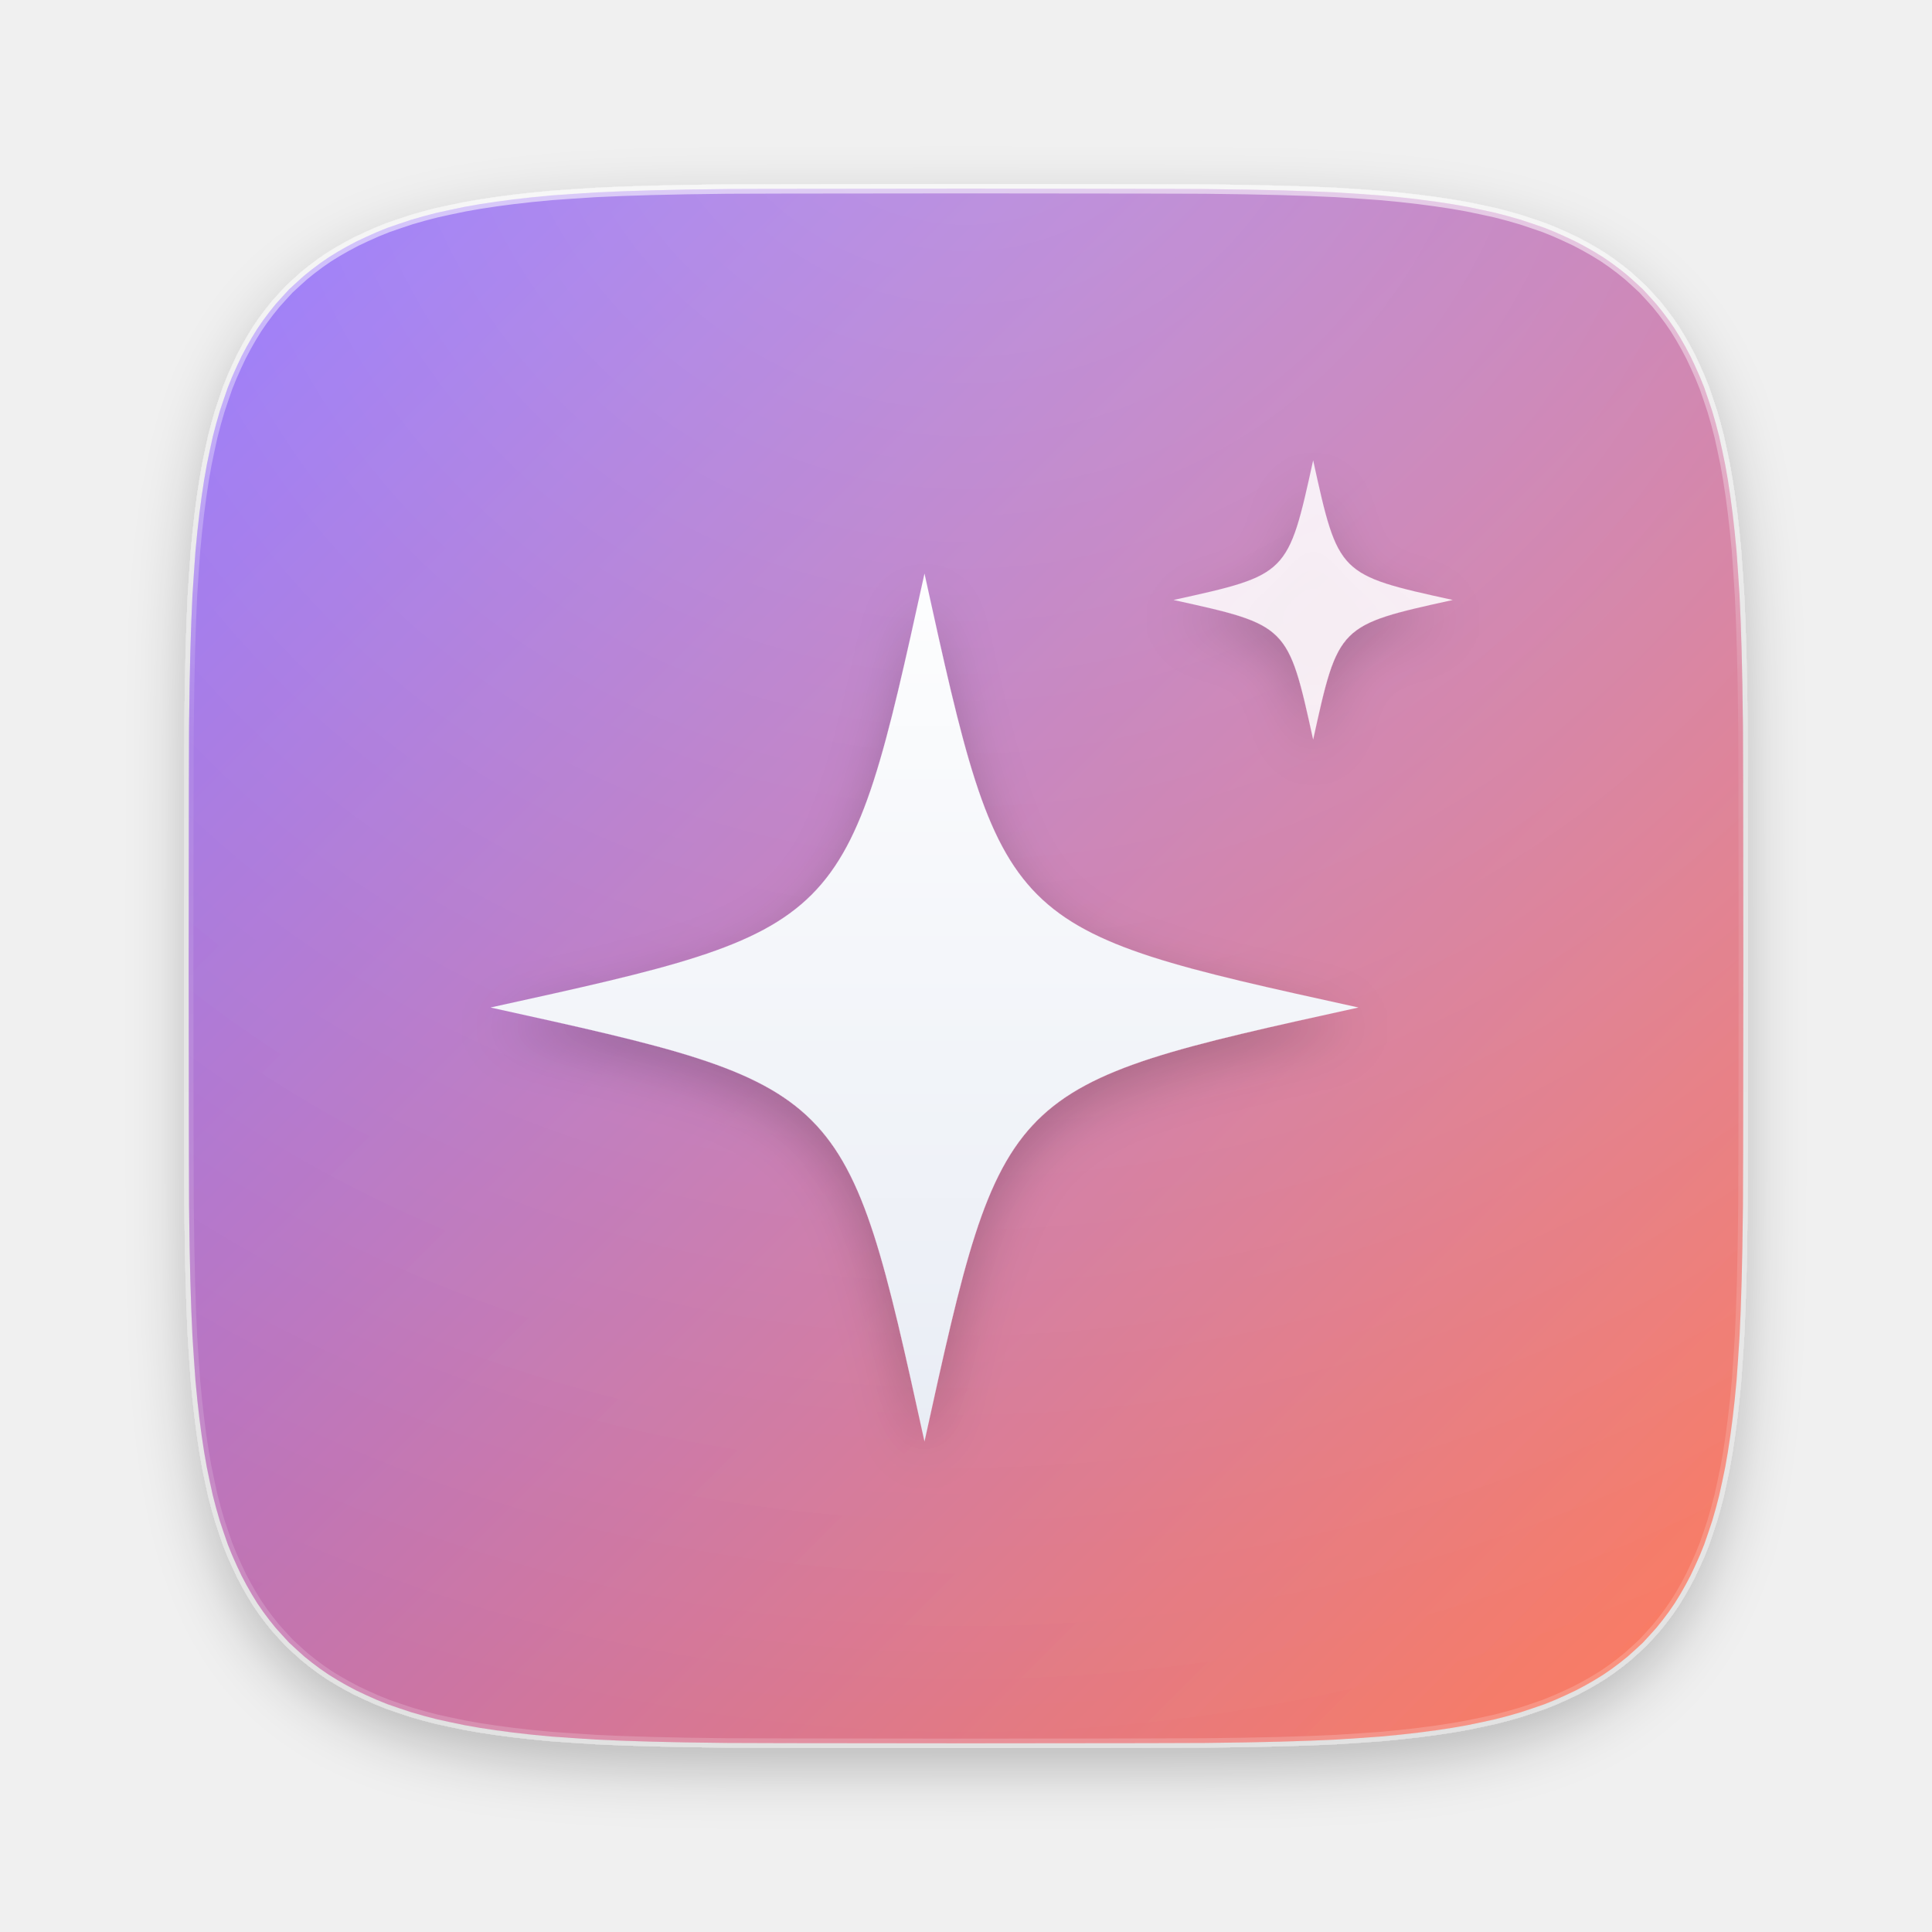
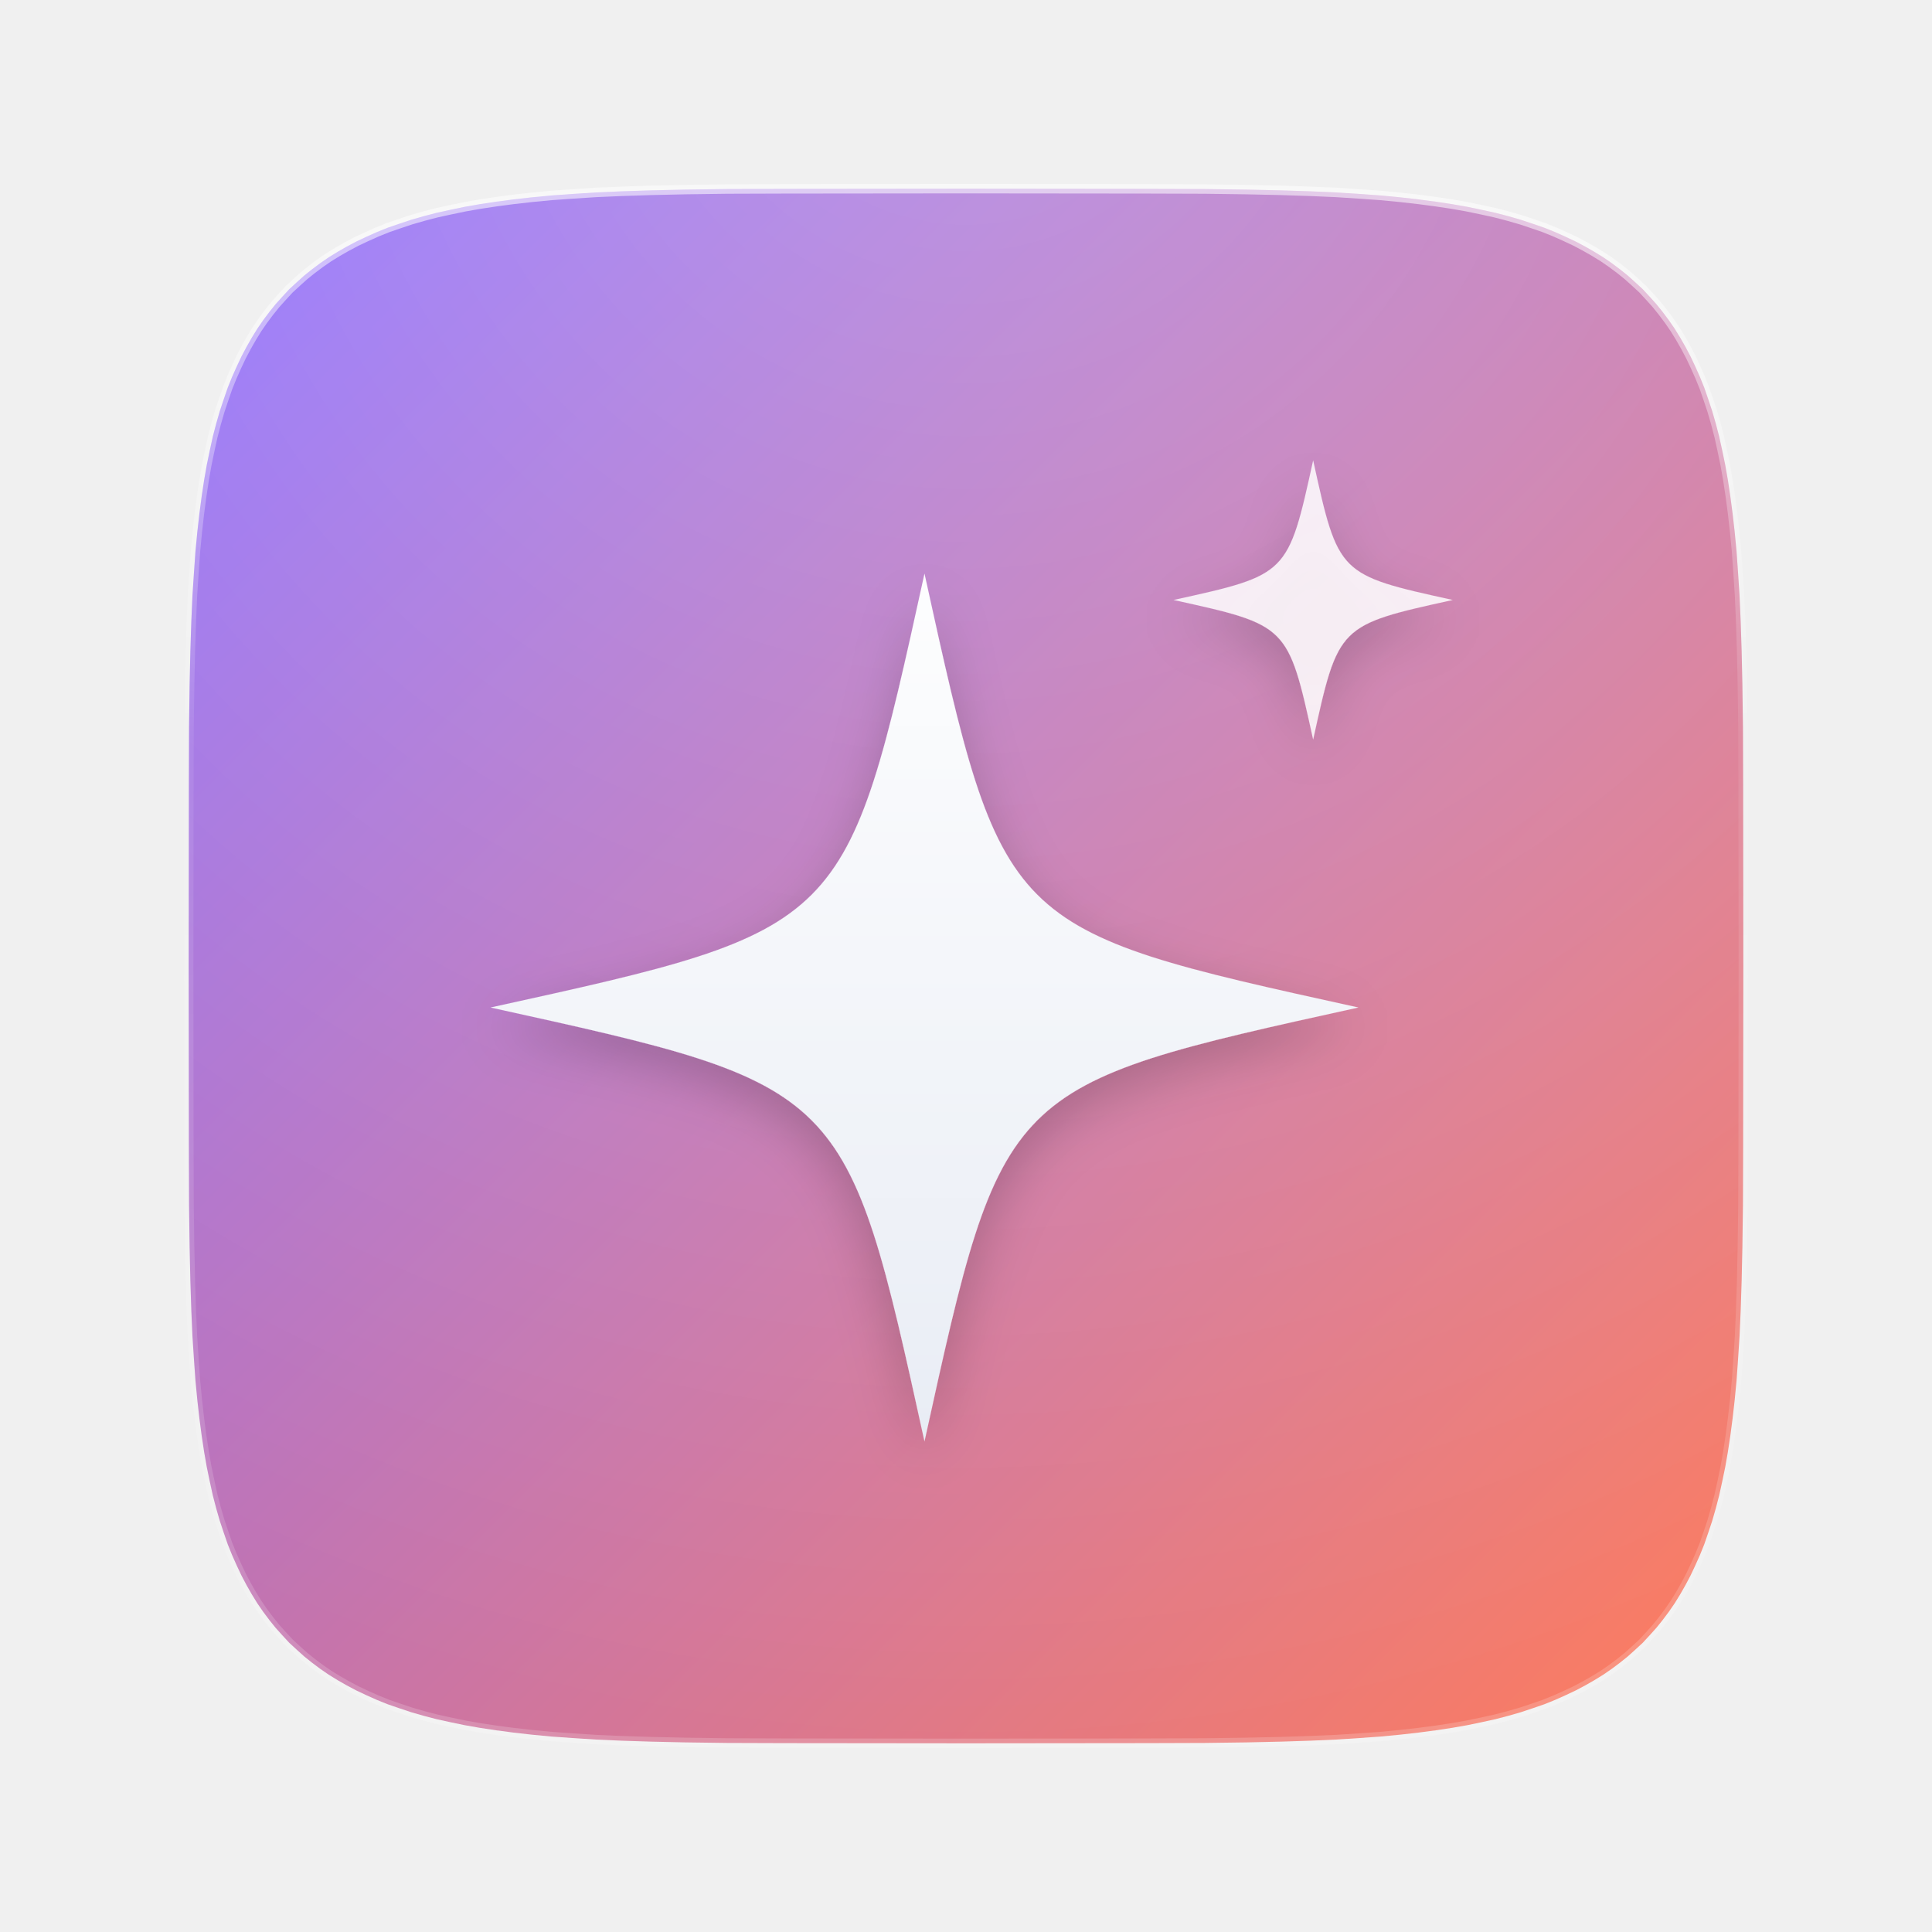
<svg xmlns="http://www.w3.org/2000/svg" width="1024" height="1024" viewBox="0 0 1024 1024">
  <defs>
    <clipPath id="body">
      <path d="M924.0,512.0 L923.9,608.0 L923.8,638.6 L923.5,660.9 L923.1,679.0 L922.6,694.5 L922.0,708.2 L921.2,720.5 L920.4,731.8 L919.4,742.2 L918.3,751.9 L917.1,761.0 L915.8,769.6 L914.4,777.6 L912.8,785.3 L911.2,792.6 L909.4,799.5 L907.5,806.1 L905.4,812.4 L903.3,818.5 L901.0,824.2 L898.5,829.8 L896.0,835.1 L893.3,840.2 L890.5,845.1 L887.6,849.8 L884.5,854.3 L881.2,858.7 L877.9,862.8 L874.3,866.8 L870.7,870.7 L866.8,874.3 L862.8,877.9 L858.7,881.2 L854.3,884.5 L849.8,887.6 L845.1,890.5 L840.2,893.3 L835.1,896.0 L829.8,898.5 L824.2,901.0 L818.5,903.3 L812.4,905.4 L806.1,907.5 L799.5,909.4 L792.6,911.2 L785.3,912.8 L777.6,914.4 L769.6,915.8 L761.0,917.1 L751.9,918.3 L742.2,919.4 L731.8,920.4 L720.5,921.2 L708.2,922.0 L694.5,922.6 L679.0,923.1 L660.9,923.5 L638.6,923.8 L608.0,923.9 L512.0,924.0 L416.0,923.9 L385.4,923.8 L363.1,923.5 L345.0,923.1 L329.5,922.6 L315.8,922.0 L303.5,921.2 L292.2,920.4 L281.8,919.4 L272.1,918.3 L263.0,917.1 L254.4,915.8 L246.4,914.4 L238.7,912.8 L231.4,911.2 L224.5,909.4 L217.9,907.5 L211.6,905.4 L205.5,903.3 L199.8,901.0 L194.2,898.5 L188.9,896.0 L183.8,893.3 L178.9,890.5 L174.2,887.6 L169.7,884.5 L165.3,881.2 L161.2,877.9 L157.2,874.3 L153.3,870.7 L149.7,866.8 L146.1,862.8 L142.8,858.7 L139.5,854.3 L136.4,849.8 L133.5,845.1 L130.7,840.2 L128.0,835.1 L125.5,829.8 L123.0,824.2 L120.7,818.5 L118.6,812.4 L116.5,806.1 L114.6,799.5 L112.8,792.6 L111.2,785.3 L109.6,777.6 L108.2,769.6 L106.9,761.0 L105.7,751.9 L104.6,742.2 L103.6,731.8 L102.8,720.5 L102.0,708.2 L101.4,694.5 L100.9,679.0 L100.5,660.9 L100.2,638.6 L100.1,608.0 L100.0,512.0 L100.1,416.0 L100.2,385.4 L100.5,363.1 L100.9,345.0 L101.4,329.5 L102.0,315.8 L102.8,303.5 L103.6,292.2 L104.6,281.8 L105.7,272.1 L106.9,263.0 L108.2,254.4 L109.6,246.4 L111.2,238.7 L112.8,231.4 L114.6,224.5 L116.5,217.9 L118.6,211.6 L120.7,205.5 L123.0,199.8 L125.5,194.2 L128.0,188.9 L130.7,183.8 L133.5,178.9 L136.4,174.2 L139.5,169.7 L142.8,165.3 L146.1,161.2 L149.7,157.2 L153.3,153.3 L157.2,149.7 L161.2,146.1 L165.3,142.8 L169.7,139.5 L174.2,136.4 L178.9,133.5 L183.8,130.7 L188.9,128.0 L194.2,125.5 L199.8,123.0 L205.5,120.7 L211.6,118.6 L217.9,116.5 L224.5,114.6 L231.4,112.8 L238.7,111.2 L246.4,109.6 L254.4,108.2 L263.0,106.9 L272.1,105.7 L281.8,104.6 L292.2,103.6 L303.5,102.8 L315.8,102.0 L329.5,101.4 L345.0,100.9 L363.1,100.5 L385.4,100.2 L416.0,100.1 L512.0,100.0 L608.0,100.1 L638.6,100.2 L660.9,100.5 L679.0,100.9 L694.5,101.4 L708.2,102.0 L720.5,102.8 L731.8,103.6 L742.2,104.6 L751.9,105.7 L761.0,106.9 L769.6,108.2 L777.6,109.6 L785.3,111.2 L792.6,112.8 L799.5,114.6 L806.1,116.5 L812.4,118.6 L818.5,120.7 L824.2,123.0 L829.8,125.5 L835.1,128.0 L840.2,130.7 L845.1,133.5 L849.8,136.4 L854.3,139.5 L858.7,142.8 L862.8,146.1 L866.8,149.7 L870.7,153.3 L874.3,157.2 L877.9,161.2 L881.2,165.3 L884.5,169.7 L887.6,174.2 L890.5,178.9 L893.3,183.8 L896.0,188.9 L898.5,194.2 L901.0,199.8 L903.3,205.5 L905.4,211.6 L907.5,217.9 L909.4,224.5 L911.2,231.4 L912.8,238.7 L914.4,246.4 L915.8,254.4 L917.1,263.0 L918.3,272.1 L919.4,281.8 L920.4,292.2 L921.2,303.5 L922.0,315.8 L922.6,329.5 L923.1,345.0 L923.5,363.1 L923.8,385.4 L923.9,416.0 Z" />
    </clipPath>
-     <filter id="drop" x="-20%" y="-20%" width="140%" height="150%">
-       <feGaussianBlur in="SourceAlpha" stdDeviation="16" />
-       <feOffset dy="12" />
-       <feComponentTransfer>
-         <feFuncA type="linear" slope="0.24" />
-       </feComponentTransfer>
-       <feMerge>
-         <feMergeNode />
-         <feMergeNode in="SourceGraphic" />
-       </feMerge>
-     </filter>
    <filter id="lift" x="-30%" y="-30%" width="160%" height="170%">
      <feGaussianBlur in="SourceAlpha" stdDeviation="14" />
      <feOffset dy="10" />
      <feComponentTransfer>
        <feFuncA type="linear" slope="0.2" />
      </feComponentTransfer>
      <feMerge>
        <feMergeNode />
        <feMergeNode in="SourceGraphic" />
      </feMerge>
    </filter>
    <radialGradient id="sky" cx="0.5" cy="0" r="0.9">
      <stop offset="0" stop-color="#fff" stop-opacity="0.26" />
      <stop offset="1" stop-color="#fff" stop-opacity="0" />
    </radialGradient>
    <linearGradient id="rim" x1="0" y1="0" x2="0" y2="1">
      <stop offset="0" stop-color="#fff" stop-opacity="0.55" />
      <stop offset="0.35" stop-color="#fff" stop-opacity="0.08" />
      <stop offset="1" stop-color="#fff" stop-opacity="0.18" />
    </linearGradient>
    <linearGradient id="ink" gradientUnits="userSpaceOnUse" x1="0" y1="260" x2="0" y2="760">
      <stop offset="0" stop-color="#ffffff" />
      <stop offset="1" stop-color="#e9edf5" />
    </linearGradient>
    <linearGradient id="bg" x1="0" y1="0" x2="1" y2="1">
      <stop offset="0" stop-color="#8a6bff" />
      <stop offset="1" stop-color="#ff7d5c" />
    </linearGradient>
  </defs>
-   <g filter="url(#drop)">
+   <g>
    <path d="M924.0,512.0 L923.9,608.0 L923.8,638.6 L923.5,660.9 L923.1,679.0 L922.6,694.5 L922.0,708.2 L921.2,720.5 L920.4,731.8 L919.4,742.2 L918.3,751.9 L917.1,761.0 L915.8,769.6 L914.4,777.6 L912.8,785.3 L911.2,792.6 L909.4,799.5 L907.5,806.1 L905.4,812.4 L903.3,818.5 L901.0,824.2 L898.5,829.8 L896.0,835.1 L893.3,840.2 L890.5,845.1 L887.6,849.8 L884.5,854.3 L881.2,858.7 L877.9,862.8 L874.3,866.8 L870.7,870.7 L866.8,874.3 L862.8,877.9 L858.7,881.2 L854.3,884.5 L849.8,887.6 L845.1,890.5 L840.2,893.3 L835.1,896.0 L829.8,898.5 L824.2,901.0 L818.5,903.3 L812.4,905.4 L806.1,907.5 L799.5,909.4 L792.6,911.2 L785.3,912.8 L777.6,914.4 L769.6,915.8 L761.0,917.1 L751.9,918.3 L742.2,919.4 L731.8,920.4 L720.5,921.2 L708.2,922.0 L694.5,922.6 L679.0,923.1 L660.9,923.5 L638.6,923.8 L608.0,923.9 L512.0,924.0 L416.0,923.9 L385.4,923.8 L363.1,923.5 L345.0,923.1 L329.5,922.6 L315.8,922.0 L303.5,921.2 L292.2,920.4 L281.8,919.4 L272.1,918.3 L263.0,917.1 L254.4,915.8 L246.4,914.4 L238.7,912.8 L231.4,911.2 L224.5,909.4 L217.9,907.5 L211.6,905.4 L205.5,903.3 L199.8,901.0 L194.2,898.5 L188.9,896.0 L183.8,893.3 L178.9,890.5 L174.2,887.6 L169.7,884.5 L165.3,881.2 L161.2,877.9 L157.2,874.3 L153.3,870.7 L149.7,866.8 L146.1,862.8 L142.8,858.7 L139.5,854.3 L136.4,849.8 L133.5,845.1 L130.7,840.2 L128.0,835.1 L125.5,829.8 L123.0,824.2 L120.7,818.5 L118.6,812.4 L116.5,806.1 L114.6,799.5 L112.8,792.6 L111.2,785.3 L109.6,777.6 L108.2,769.6 L106.9,761.0 L105.7,751.9 L104.6,742.2 L103.6,731.8 L102.8,720.5 L102.0,708.2 L101.4,694.5 L100.9,679.0 L100.5,660.9 L100.2,638.6 L100.1,608.0 L100.0,512.0 L100.1,416.0 L100.2,385.4 L100.5,363.1 L100.9,345.0 L101.4,329.5 L102.0,315.8 L102.8,303.5 L103.6,292.2 L104.6,281.8 L105.7,272.1 L106.9,263.0 L108.2,254.4 L109.6,246.4 L111.2,238.7 L112.8,231.4 L114.6,224.5 L116.5,217.9 L118.6,211.6 L120.7,205.5 L123.0,199.8 L125.5,194.2 L128.0,188.9 L130.7,183.8 L133.5,178.9 L136.4,174.2 L139.5,169.7 L142.8,165.3 L146.1,161.2 L149.7,157.2 L153.3,153.3 L157.2,149.7 L161.2,146.1 L165.3,142.8 L169.7,139.5 L174.2,136.4 L178.9,133.5 L183.8,130.7 L188.9,128.0 L194.2,125.5 L199.8,123.0 L205.5,120.7 L211.6,118.6 L217.9,116.5 L224.5,114.6 L231.4,112.8 L238.7,111.2 L246.4,109.6 L254.4,108.2 L263.0,106.9 L272.1,105.7 L281.8,104.6 L292.2,103.6 L303.5,102.8 L315.8,102.0 L329.5,101.4 L345.0,100.9 L363.1,100.5 L385.4,100.2 L416.0,100.1 L512.0,100.0 L608.0,100.1 L638.6,100.2 L660.9,100.5 L679.0,100.9 L694.5,101.4 L708.2,102.0 L720.5,102.8 L731.8,103.6 L742.2,104.6 L751.9,105.7 L761.0,106.9 L769.6,108.2 L777.6,109.6 L785.3,111.2 L792.6,112.8 L799.5,114.6 L806.1,116.5 L812.4,118.6 L818.5,120.7 L824.2,123.0 L829.8,125.5 L835.1,128.0 L840.2,130.7 L845.1,133.5 L849.8,136.4 L854.3,139.5 L858.7,142.8 L862.8,146.1 L866.8,149.7 L870.7,153.3 L874.3,157.2 L877.9,161.2 L881.2,165.3 L884.5,169.7 L887.6,174.2 L890.5,178.9 L893.3,183.8 L896.0,188.9 L898.5,194.2 L901.0,199.8 L903.3,205.5 L905.4,211.6 L907.5,217.9 L909.4,224.5 L911.2,231.4 L912.8,238.7 L914.4,246.4 L915.8,254.4 L917.1,263.0 L918.3,272.1 L919.4,281.8 L920.4,292.2 L921.2,303.5 L922.0,315.8 L922.6,329.5 L923.1,345.0 L923.5,363.1 L923.8,385.4 L923.9,416.0 Z" fill="url(#bg)" />
    <g clip-path="url(#body)">
      <rect width="1024" height="1024" fill="url(#sky)" />
      <g filter="url(#lift)">
        <path fill="url(#ink)" d="M490 304 C531.4 492.6 531.4 492.6 720 534 C531.4 575.4 531.4 575.4 490 764 C448.6 575.4 448.6 575.4 260 534 C448.6 492.6 448.6 492.6 490 304 Z" />
        <path fill="#ffffff" fill-opacity="0.85" d="M696 244 C709.32 304.68 709.32 304.68 770 318 C709.32 331.32 709.32 331.32 696 392 C682.68 331.32 682.68 331.32 622 318 C682.68 304.68 682.68 304.68 696 244 Z" />
      </g>
    </g>
    <path d="M924.0,512.0 L923.9,608.0 L923.8,638.6 L923.5,660.9 L923.1,679.0 L922.6,694.5 L922.0,708.2 L921.2,720.5 L920.4,731.8 L919.4,742.2 L918.3,751.9 L917.1,761.0 L915.8,769.6 L914.4,777.6 L912.8,785.3 L911.2,792.6 L909.4,799.5 L907.5,806.1 L905.4,812.4 L903.3,818.5 L901.0,824.2 L898.5,829.8 L896.0,835.1 L893.3,840.2 L890.5,845.1 L887.6,849.8 L884.5,854.3 L881.2,858.7 L877.9,862.8 L874.3,866.8 L870.7,870.7 L866.8,874.3 L862.8,877.9 L858.7,881.2 L854.3,884.5 L849.8,887.6 L845.1,890.5 L840.2,893.3 L835.1,896.0 L829.8,898.5 L824.2,901.0 L818.5,903.3 L812.4,905.4 L806.1,907.5 L799.5,909.4 L792.6,911.2 L785.3,912.8 L777.6,914.4 L769.6,915.8 L761.0,917.1 L751.9,918.3 L742.2,919.4 L731.8,920.4 L720.5,921.2 L708.2,922.0 L694.5,922.6 L679.0,923.1 L660.9,923.5 L638.6,923.8 L608.0,923.9 L512.0,924.0 L416.0,923.9 L385.4,923.8 L363.1,923.5 L345.0,923.1 L329.5,922.6 L315.8,922.0 L303.5,921.2 L292.2,920.4 L281.8,919.4 L272.1,918.3 L263.0,917.1 L254.4,915.8 L246.4,914.4 L238.7,912.8 L231.4,911.2 L224.5,909.4 L217.9,907.5 L211.6,905.4 L205.5,903.3 L199.8,901.0 L194.2,898.5 L188.9,896.0 L183.8,893.3 L178.9,890.5 L174.2,887.6 L169.7,884.5 L165.3,881.2 L161.2,877.9 L157.2,874.3 L153.3,870.7 L149.7,866.8 L146.1,862.8 L142.8,858.7 L139.5,854.3 L136.4,849.8 L133.5,845.1 L130.7,840.2 L128.0,835.1 L125.5,829.8 L123.0,824.2 L120.7,818.5 L118.6,812.4 L116.5,806.1 L114.6,799.5 L112.8,792.6 L111.2,785.3 L109.6,777.6 L108.2,769.6 L106.9,761.0 L105.7,751.9 L104.6,742.2 L103.6,731.8 L102.8,720.5 L102.0,708.2 L101.4,694.5 L100.9,679.0 L100.5,660.9 L100.2,638.6 L100.1,608.0 L100.0,512.0 L100.1,416.0 L100.2,385.4 L100.5,363.1 L100.9,345.0 L101.4,329.5 L102.0,315.8 L102.8,303.5 L103.6,292.2 L104.6,281.8 L105.7,272.1 L106.9,263.0 L108.2,254.4 L109.6,246.4 L111.2,238.7 L112.8,231.4 L114.6,224.5 L116.5,217.9 L118.6,211.6 L120.7,205.5 L123.0,199.8 L125.5,194.2 L128.0,188.9 L130.7,183.8 L133.5,178.9 L136.4,174.2 L139.5,169.7 L142.8,165.3 L146.1,161.2 L149.7,157.2 L153.3,153.3 L157.2,149.7 L161.2,146.1 L165.3,142.8 L169.7,139.5 L174.2,136.4 L178.9,133.5 L183.8,130.7 L188.9,128.0 L194.2,125.5 L199.8,123.0 L205.5,120.7 L211.6,118.6 L217.9,116.5 L224.5,114.6 L231.4,112.8 L238.7,111.2 L246.4,109.6 L254.4,108.2 L263.0,106.9 L272.1,105.7 L281.8,104.6 L292.2,103.6 L303.5,102.8 L315.8,102.0 L329.5,101.4 L345.0,100.9 L363.1,100.5 L385.4,100.2 L416.0,100.1 L512.0,100.0 L608.0,100.1 L638.6,100.2 L660.9,100.5 L679.0,100.9 L694.5,101.4 L708.2,102.0 L720.5,102.8 L731.8,103.6 L742.2,104.6 L751.9,105.7 L761.0,106.9 L769.6,108.2 L777.6,109.6 L785.3,111.2 L792.6,112.8 L799.5,114.6 L806.1,116.5 L812.4,118.6 L818.5,120.7 L824.2,123.0 L829.8,125.5 L835.1,128.0 L840.2,130.7 L845.1,133.5 L849.8,136.4 L854.3,139.5 L858.7,142.8 L862.8,146.1 L866.8,149.7 L870.7,153.3 L874.3,157.2 L877.9,161.2 L881.2,165.3 L884.5,169.7 L887.6,174.2 L890.5,178.9 L893.3,183.8 L896.0,188.9 L898.5,194.2 L901.0,199.8 L903.3,205.5 L905.4,211.6 L907.5,217.9 L909.4,224.5 L911.2,231.4 L912.8,238.7 L914.4,246.4 L915.8,254.4 L917.1,263.0 L918.3,272.1 L919.4,281.8 L920.4,292.2 L921.2,303.5 L922.0,315.8 L922.6,329.5 L923.1,345.0 L923.5,363.1 L923.8,385.4 L923.9,416.0 Z" fill="none" stroke="url(#rim)" stroke-width="5" />
  </g>
</svg>
